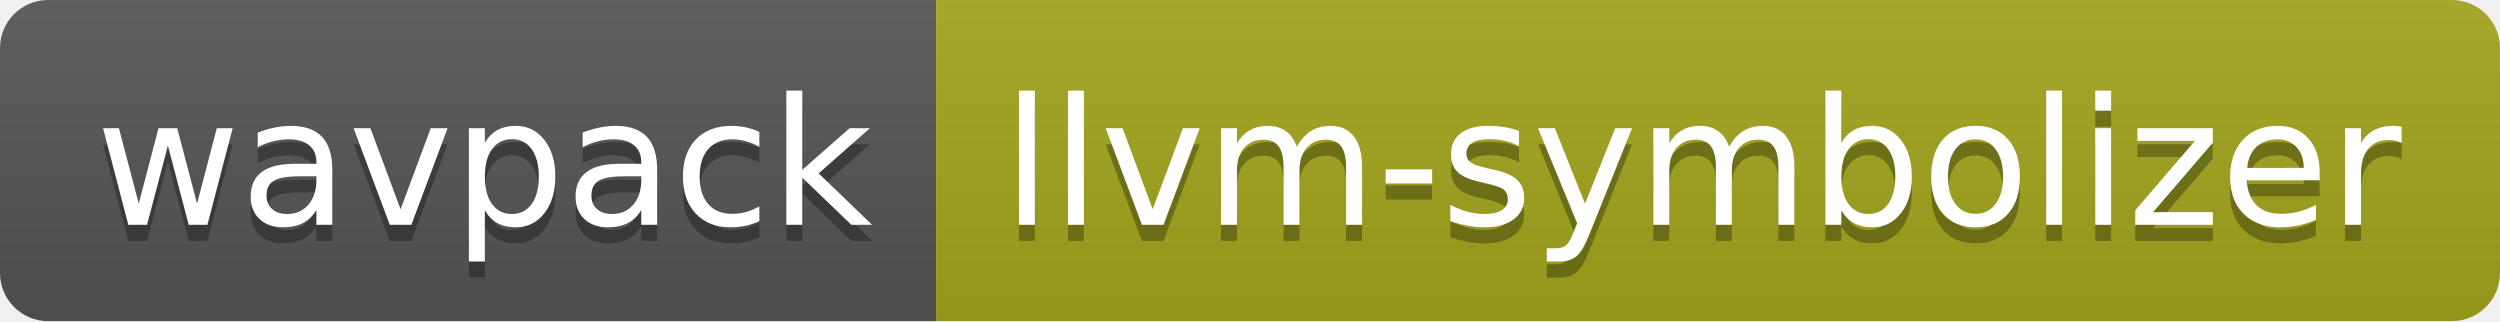
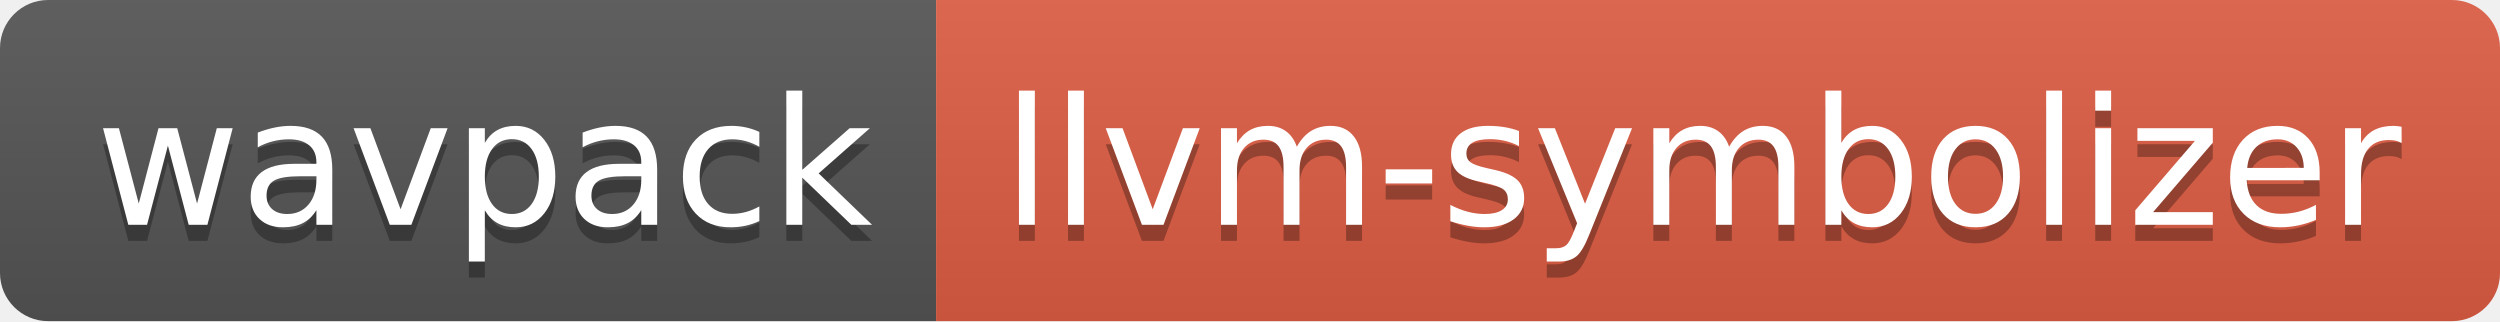
<svg xmlns="http://www.w3.org/2000/svg" width="155.7" height="20">
  <linearGradient id="smooth" x2="0" y2="100%">
    <stop offset="0" stop-color="#bbb" stop-opacity=".1" />
    <stop offset="1" stop-opacity=".1" />
  </linearGradient>
  <clipPath id="round">
    <rect width="155.7" height="20" rx="3" fill="#fff" />
  </clipPath>
  <g clip-path="url(#round)">
    <rect width="58.3" height="20" fill="#555" />
-     <rect x="58.3" width="97.4" height="20" fill="#a4a61d" />
+     <rect x="58.3" width="97.4" height="20" fill="#e05d44" />
    <rect width="155.7" height="20" fill="url(#smooth)" />
  </g>
  <g fill="#fff" text-anchor="middle" font-family="DejaVu Sans,Verdana,Geneva,sans-serif" font-size="110">
    <text x="301.5" y="150" fill="#010101" fill-opacity=".3" transform="scale(0.1)" textLength="483.0" lengthAdjust="spacing">wavpack</text>
    <text x="301.5" y="140" transform="scale(0.1)" textLength="483.0" lengthAdjust="spacing">wavpack</text>
    <text x="1060.0" y="150" fill="#010101" fill-opacity=".3" transform="scale(0.1)" textLength="874.0" lengthAdjust="spacing">llvm-symbolizer</text>
    <text x="1060.0" y="140" transform="scale(0.1)" textLength="874.0" lengthAdjust="spacing">llvm-symbolizer</text>
  </g>
</svg>
